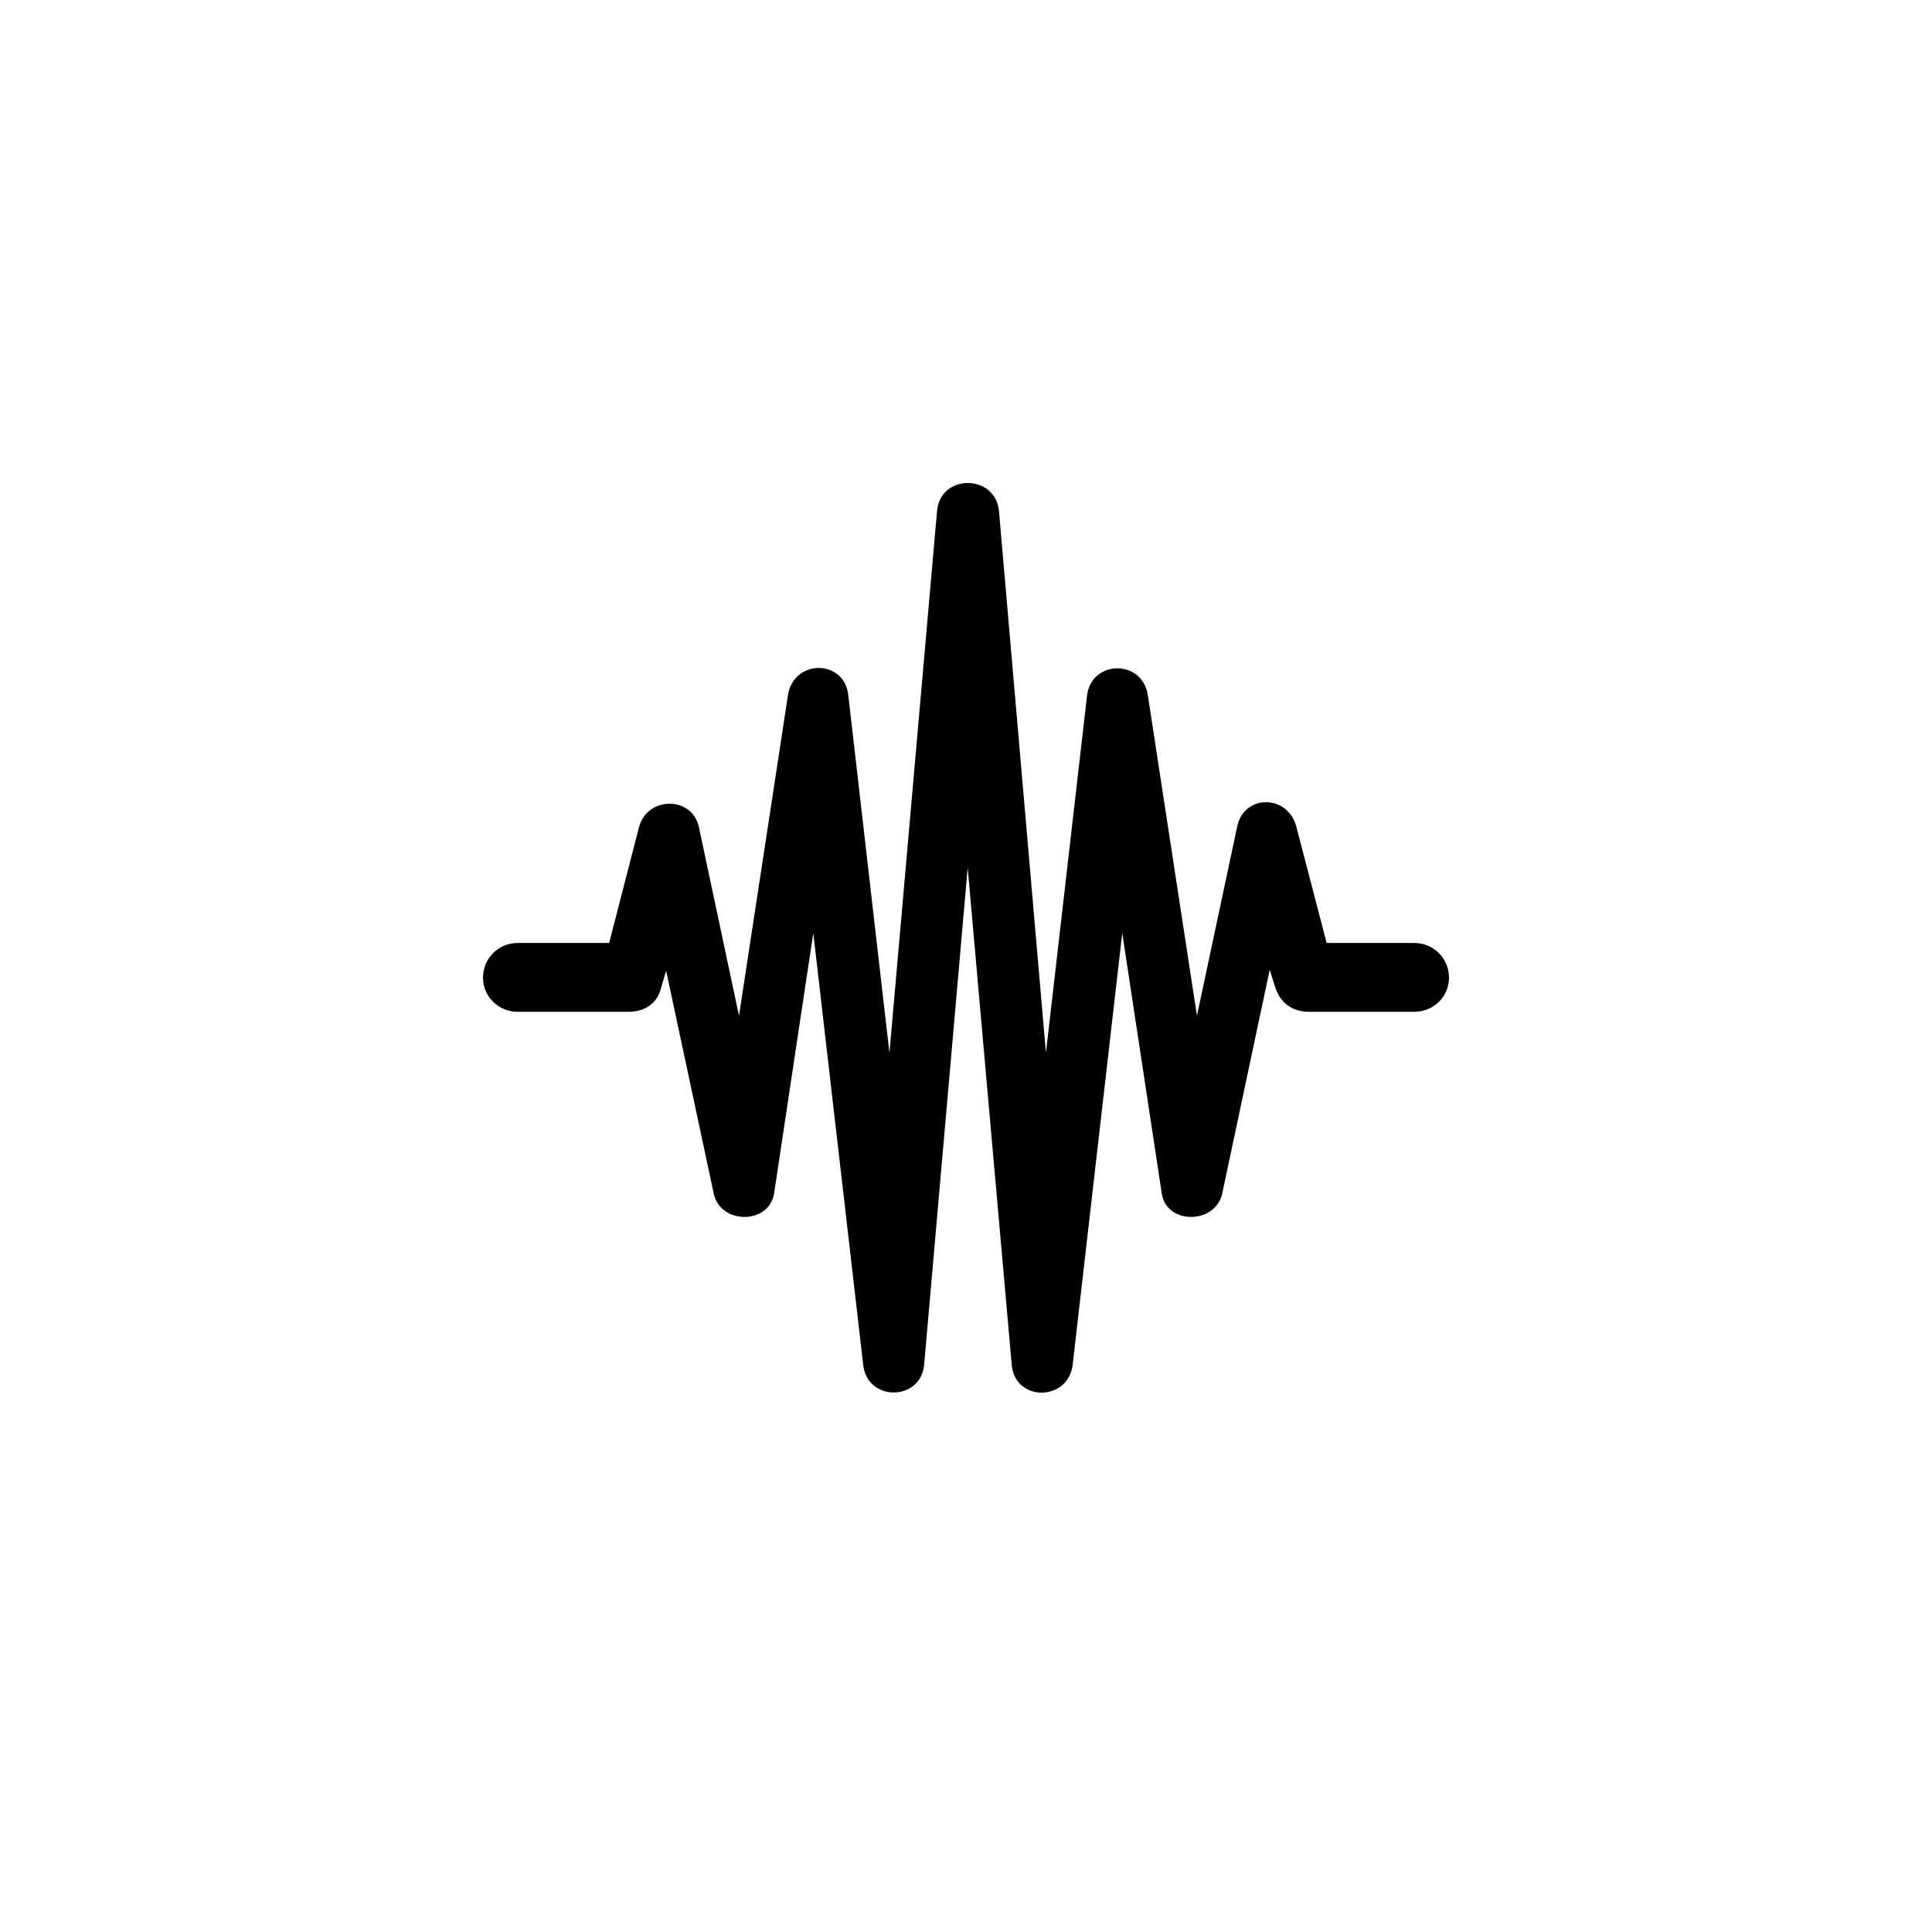
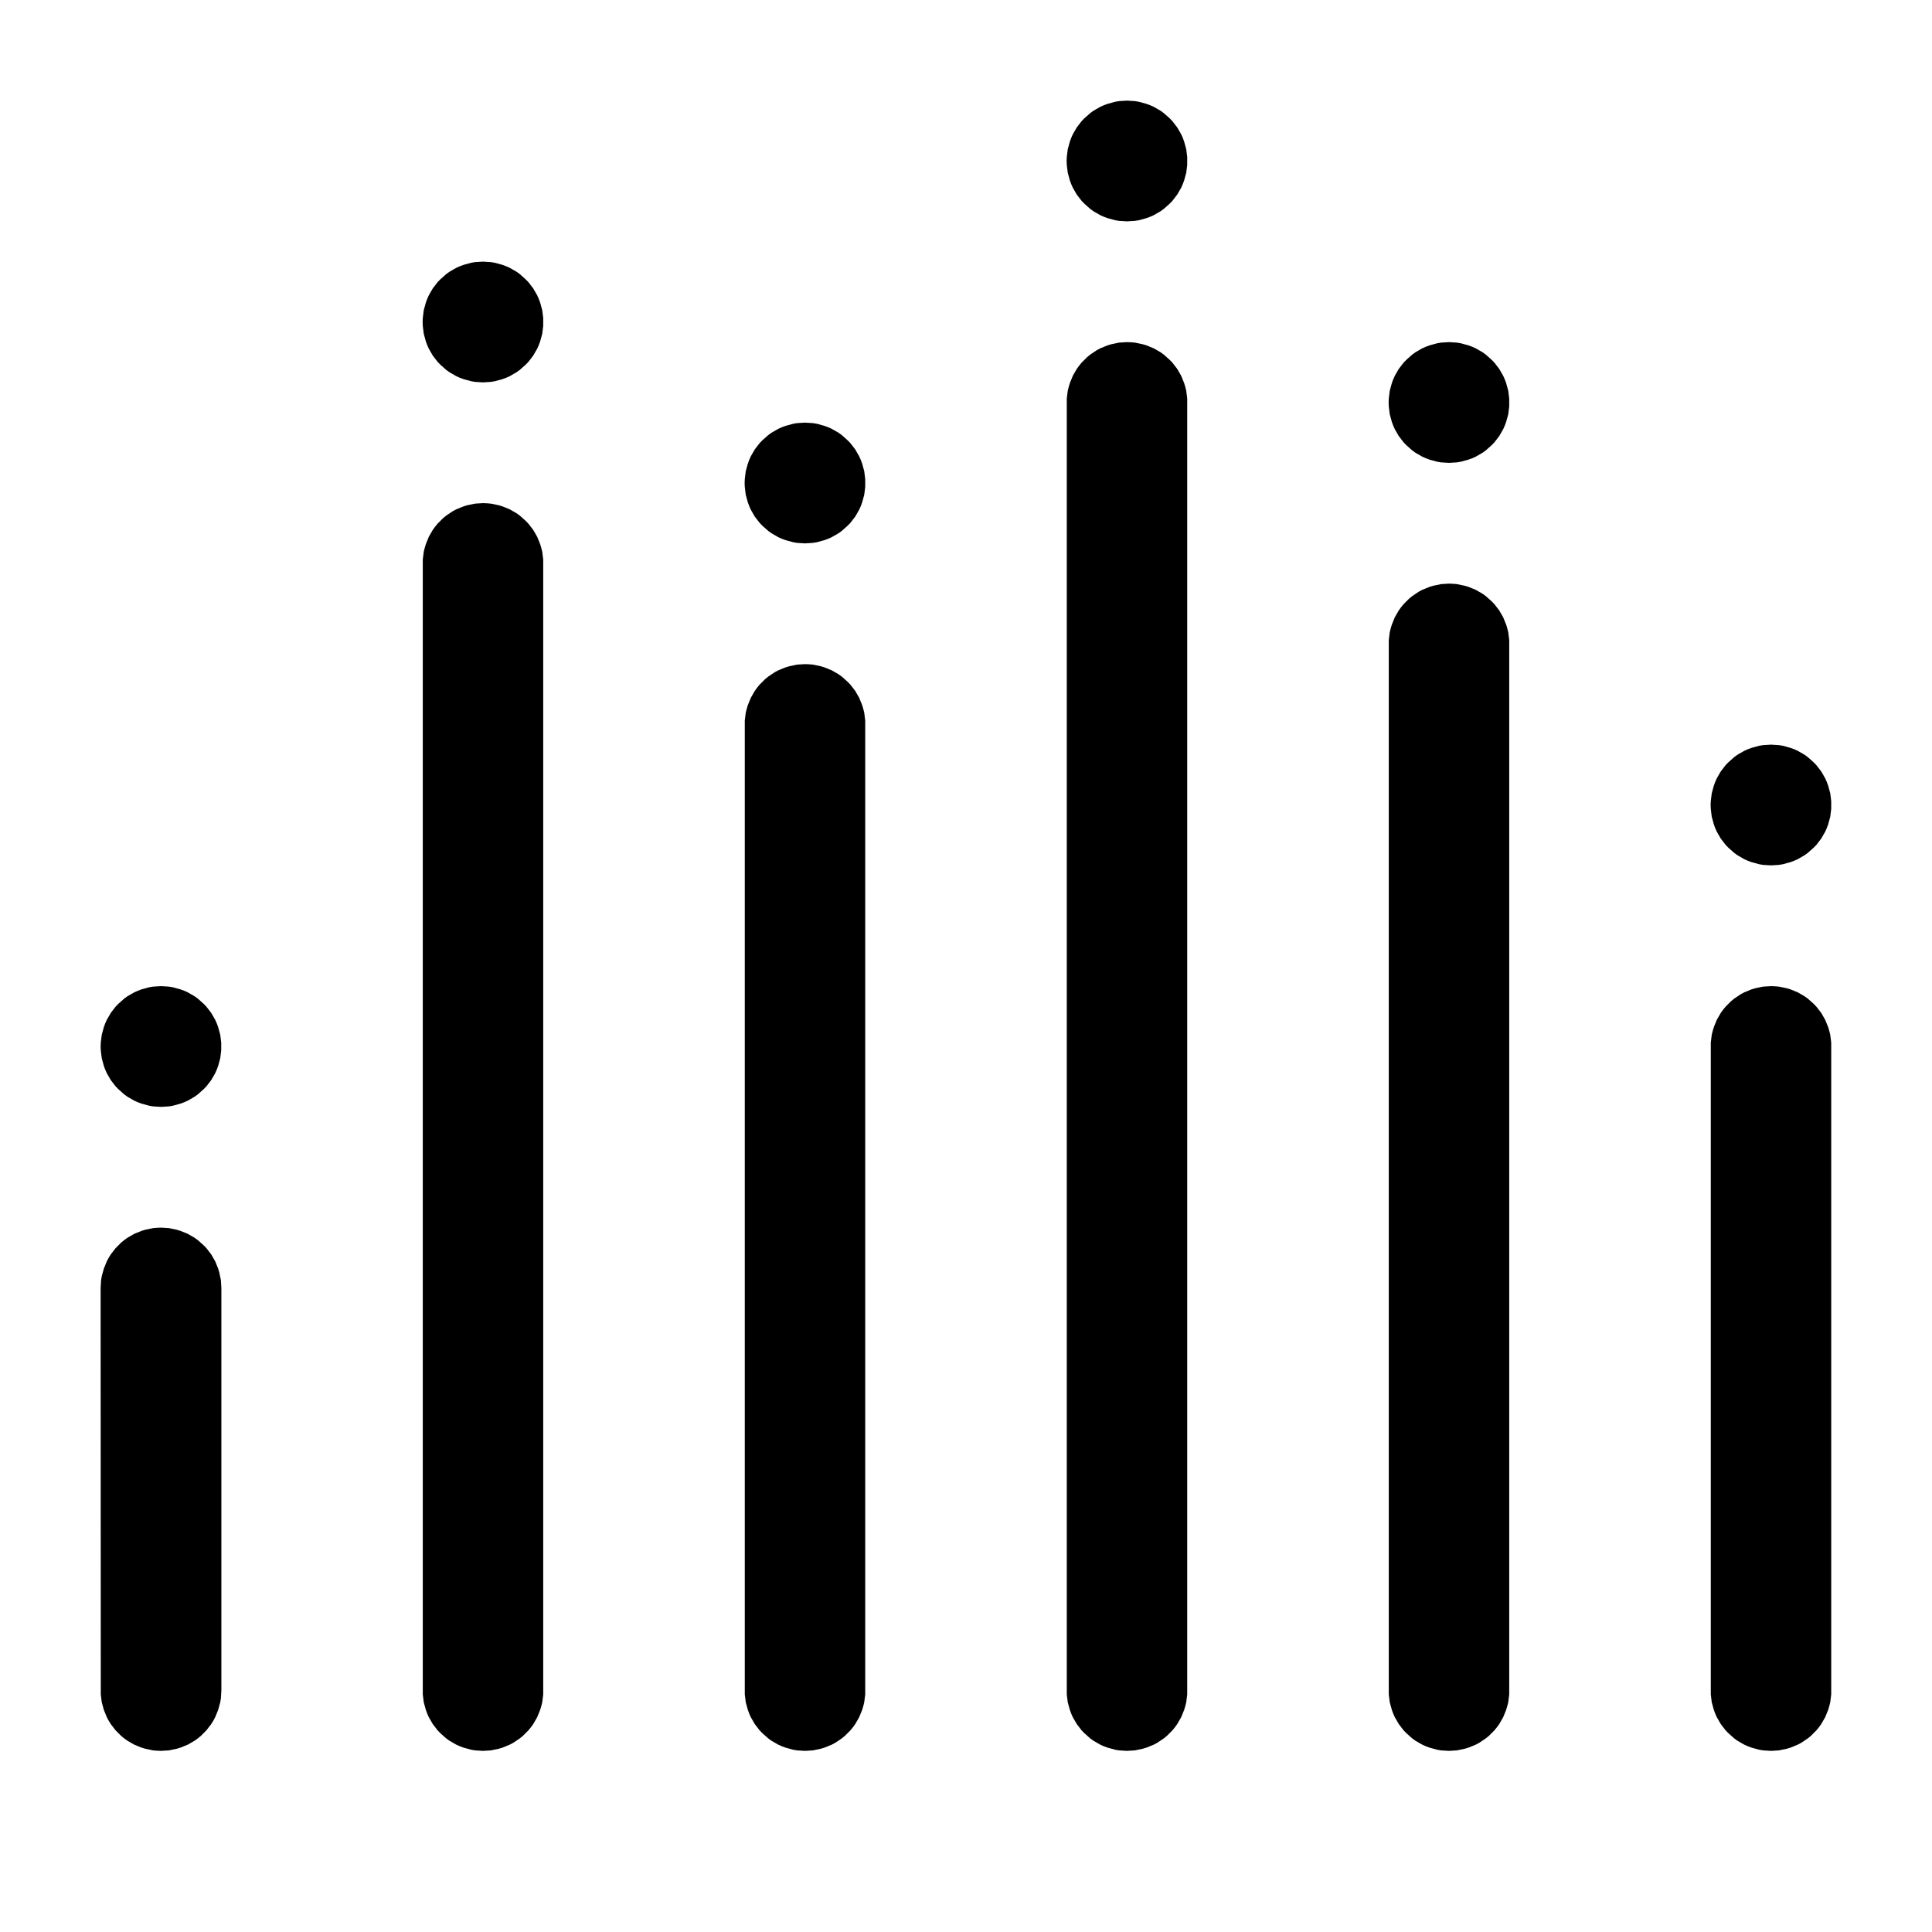
- <svg xmlns="http://www.w3.org/2000/svg" width="24" height="24" viewBox="0 0 24 24" fill="none">
-   <path fill-rule="evenodd" clip-rule="evenodd" d="M17.569 11.714H16.48L16.105 10.275C16.001 9.862 15.447 9.862 15.367 10.275L14.869 12.618L14.259 8.638C14.193 8.184 13.559 8.196 13.504 8.638L12.993 13.079L12.41 6.351C12.367 5.883 11.676 5.883 11.64 6.351L11.049 13.079L10.538 8.638C10.49 8.184 9.857 8.184 9.788 8.638L9.18 12.618L8.682 10.275C8.601 9.887 8.041 9.887 7.938 10.275L7.567 11.714H6.431C6.191 11.714 6 11.905 6 12.145C6 12.379 6.191 12.569 6.431 12.569H7.814C7.987 12.569 8.146 12.482 8.201 12.31L8.275 12.059L8.866 14.826C8.946 15.214 9.555 15.214 9.616 14.826L10.103 11.591L10.723 16.954C10.772 17.415 11.437 17.41 11.48 16.954L12.021 10.78L12.568 16.954C12.605 17.415 13.27 17.415 13.325 16.954L13.941 11.591L14.432 14.826C14.488 15.214 15.097 15.214 15.183 14.826L15.773 12.046L15.842 12.267C15.914 12.482 16.076 12.569 16.265 12.569H17.569C17.809 12.569 18 12.379 18 12.145C18 11.905 17.809 11.714 17.569 11.714Z" fill="black" />
+ <svg xmlns="http://www.w3.org/2000/svg" width="24" height="24" viewBox="0 0 24 24">
+   <path d="M6.748 4.049L6.748 3.951L6.736 3.854L6.71 3.759L6.693 3.713L6.673 3.668L6.624 3.583L6.564 3.505L6.53 3.47L6.457 3.405L6.417 3.376L6.332 3.327L6.287 3.307L6.241 3.29L6.146 3.264L6.098 3.256L6 3.25L5.902 3.256L5.854 3.264L5.759 3.29L5.713 3.307L5.668 3.327L5.583 3.376L5.543 3.405L5.47 3.47L5.436 3.505L5.376 3.583L5.327 3.668L5.307 3.713L5.29 3.759L5.264 3.854L5.252 3.951L5.25 4L5.252 4.049L5.264 4.146L5.29 4.241L5.307 4.287L5.327 4.332L5.376 4.417L5.436 4.495L5.47 4.53L5.543 4.595L5.583 4.624L5.668 4.673L5.713 4.693L5.759 4.71L5.854 4.736L5.902 4.744L6 4.75L6.098 4.744L6.146 4.736L6.241 4.71L6.287 4.693L6.332 4.673L6.417 4.624L6.457 4.595L6.53 4.53L6.564 4.495L6.624 4.417L6.673 4.332L6.693 4.287L6.71 4.241L6.736 4.146ZM10.748 6.049L10.748 5.951L10.736 5.854L10.71 5.759L10.693 5.713L10.673 5.668L10.624 5.583L10.564 5.505L10.53 5.47L10.457 5.405L10.417 5.376L10.332 5.327L10.287 5.307L10.241 5.29L10.146 5.264L10.098 5.256L10 5.25L9.902 5.256L9.854 5.264L9.759 5.29L9.713 5.307L9.668 5.327L9.583 5.376L9.543 5.405L9.47 5.47L9.436 5.505L9.376 5.583L9.327 5.668L9.307 5.713L9.29 5.759L9.264 5.854L9.252 5.951L9.25 6L9.252 6.049L9.264 6.146L9.29 6.241L9.307 6.287L9.327 6.332L9.376 6.417L9.436 6.495L9.47 6.53L9.543 6.595L9.583 6.624L9.668 6.673L9.713 6.693L9.759 6.71L9.854 6.736L9.902 6.744L10 6.75L10.098 6.744L10.146 6.736L10.241 6.71L10.287 6.693L10.332 6.673L10.417 6.624L10.457 6.595L10.53 6.53L10.564 6.495L10.624 6.417L10.673 6.332L10.693 6.287L10.71 6.241L10.736 6.146ZM2.748 13.049L2.748 12.951L2.736 12.854L2.71 12.759L2.693 12.713L2.673 12.668L2.624 12.583L2.564 12.505L2.53 12.47L2.457 12.405L2.417 12.376L2.332 12.327L2.287 12.307L2.241 12.29L2.146 12.264L2.098 12.256L2 12.25L1.902 12.256L1.854 12.264L1.759 12.29L1.713 12.307L1.668 12.327L1.583 12.376L1.543 12.405L1.47 12.47L1.436 12.505L1.376 12.583L1.327 12.668L1.307 12.713L1.29 12.759L1.264 12.854L1.252 12.951L1.25 13L1.252 13.049L1.264 13.146L1.29 13.241L1.307 13.287L1.327 13.332L1.376 13.417L1.436 13.495L1.47 13.53L1.543 13.595L1.583 13.624L1.668 13.673L1.713 13.693L1.759 13.71L1.854 13.736L1.902 13.744L2 13.75L2.098 13.744L2.146 13.736L2.241 13.71L2.287 13.693L2.332 13.673L2.417 13.624L2.457 13.595L2.53 13.53L2.564 13.495L2.624 13.417L2.673 13.332L2.693 13.287L2.71 13.241L2.736 13.146ZM5.252 6.951L5.252 21.049L5.264 21.146L5.29 21.241L5.307 21.287L5.327 21.332L5.376 21.417L5.436 21.495L5.47 21.53L5.543 21.595L5.583 21.624L5.668 21.673L5.713 21.693L5.759 21.71L5.854 21.736L5.902 21.744L6 21.75L6.098 21.744L6.194 21.724L6.241 21.71L6.332 21.673L6.375 21.65L6.457 21.595L6.495 21.564L6.564 21.495L6.595 21.457L6.624 21.417L6.673 21.332L6.71 21.241L6.724 21.194L6.736 21.146L6.748 21.049L6.748 6.951L6.736 6.854L6.724 6.806L6.71 6.759L6.673 6.668L6.624 6.583L6.564 6.505L6.53 6.47L6.457 6.405L6.417 6.376L6.332 6.327L6.241 6.29L6.194 6.276L6.098 6.256L6.049 6.252L6 6.25L5.902 6.256L5.806 6.276L5.759 6.29L5.668 6.327L5.625 6.35L5.543 6.405L5.505 6.436L5.436 6.505L5.405 6.543L5.376 6.583L5.327 6.668L5.29 6.759L5.276 6.806L5.264 6.854ZM9.252 8.951L9.252 21.049L9.264 21.146L9.29 21.241L9.307 21.287L9.327 21.332L9.376 21.417L9.436 21.495L9.47 21.53L9.543 21.595L9.583 21.624L9.668 21.673L9.713 21.693L9.759 21.71L9.854 21.736L9.902 21.744L10 21.75L10.098 21.744L10.194 21.724L10.241 21.71L10.332 21.673L10.375 21.65L10.457 21.595L10.495 21.564L10.564 21.495L10.595 21.457L10.624 21.417L10.673 21.332L10.71 21.241L10.724 21.194L10.736 21.146L10.748 21.049L10.748 8.951L10.736 8.854L10.724 8.806L10.71 8.759L10.673 8.668L10.624 8.583L10.564 8.505L10.53 8.47L10.457 8.405L10.417 8.376L10.332 8.327L10.241 8.29L10.194 8.276L10.098 8.256L10.049 8.252L10 8.25L9.902 8.256L9.806 8.276L9.759 8.29L9.668 8.327L9.625 8.35L9.543 8.405L9.505 8.436L9.436 8.505L9.405 8.543L9.376 8.583L9.327 8.668L9.29 8.759L9.276 8.806L9.264 8.854ZM1.25 16L1.252 21.049L1.264 21.146L1.29 21.241L1.327 21.332L1.35 21.375L1.376 21.417L1.436 21.495L1.505 21.564L1.543 21.595L1.583 21.624L1.668 21.673L1.759 21.71L1.806 21.724L1.902 21.744L1.951 21.748L2 21.75L2.098 21.744L2.194 21.724L2.241 21.71L2.332 21.673L2.417 21.624L2.457 21.595L2.495 21.564L2.564 21.495L2.624 21.417L2.65 21.375L2.673 21.332L2.71 21.241L2.736 21.146L2.744 21.098L2.75 21L2.75 16L2.744 15.902L2.724 15.806L2.71 15.759L2.673 15.668L2.624 15.583L2.564 15.505L2.53 15.47L2.457 15.405L2.417 15.376L2.332 15.327L2.241 15.29L2.194 15.276L2.098 15.256L2 15.25L1.951 15.252L1.902 15.256L1.806 15.276L1.759 15.29L1.668 15.327L1.583 15.376L1.543 15.405L1.505 15.436L1.436 15.505L1.376 15.583L1.35 15.625L1.327 15.668L1.29 15.759L1.264 15.854L1.256 15.902ZM14.748 2.049L14.748 1.951L14.736 1.854L14.71 1.759L14.693 1.713L14.673 1.668L14.624 1.583L14.564 1.505L14.53 1.47L14.457 1.405L14.417 1.376L14.332 1.327L14.287 1.307L14.241 1.29L14.146 1.264L14.098 1.256L14 1.25L13.902 1.256L13.854 1.264L13.759 1.29L13.713 1.307L13.668 1.327L13.583 1.376L13.543 1.405L13.47 1.47L13.436 1.505L13.376 1.583L13.327 1.668L13.307 1.713L13.29 1.759L13.264 1.854L13.252 1.951L13.25 2L13.252 2.049L13.264 2.146L13.29 2.241L13.307 2.287L13.327 2.332L13.376 2.417L13.436 2.495L13.47 2.53L13.543 2.595L13.583 2.624L13.668 2.673L13.713 2.693L13.759 2.71L13.854 2.736L13.902 2.744L14 2.75L14.098 2.744L14.146 2.736L14.241 2.71L14.287 2.693L14.332 2.673L14.417 2.624L14.457 2.595L14.53 2.53L14.564 2.495L14.624 2.417L14.673 2.332L14.693 2.287L14.71 2.241L14.736 2.146ZM18.748 5.049L18.748 4.951L18.736 4.854L18.71 4.759L18.693 4.713L18.673 4.668L18.624 4.583L18.564 4.505L18.53 4.47L18.457 4.405L18.417 4.376L18.332 4.327L18.287 4.307L18.241 4.29L18.146 4.264L18.098 4.256L18 4.25L17.902 4.256L17.854 4.264L17.759 4.29L17.713 4.307L17.668 4.327L17.583 4.376L17.543 4.405L17.47 4.47L17.436 4.505L17.376 4.583L17.327 4.668L17.307 4.713L17.29 4.759L17.264 4.854L17.252 4.951L17.25 5L17.252 5.049L17.264 5.146L17.29 5.241L17.307 5.287L17.327 5.332L17.376 5.417L17.436 5.495L17.47 5.53L17.543 5.595L17.583 5.624L17.668 5.673L17.713 5.693L17.759 5.71L17.854 5.736L17.902 5.744L18 5.75L18.098 5.744L18.146 5.736L18.241 5.71L18.287 5.693L18.332 5.673L18.417 5.624L18.457 5.595L18.53 5.53L18.564 5.495L18.624 5.417L18.673 5.332L18.693 5.287L18.71 5.241L18.736 5.146ZM22.748 10.049L22.748 9.951L22.736 9.854L22.71 9.759L22.693 9.713L22.673 9.668L22.624 9.583L22.564 9.505L22.53 9.47L22.457 9.405L22.417 9.376L22.332 9.327L22.287 9.307L22.241 9.29L22.146 9.264L22.098 9.256L22 9.25L21.902 9.256L21.854 9.264L21.759 9.29L21.713 9.307L21.668 9.327L21.583 9.376L21.543 9.405L21.47 9.47L21.436 9.505L21.376 9.583L21.327 9.668L21.307 9.713L21.29 9.759L21.264 9.854L21.252 9.951L21.25 10L21.252 10.049L21.264 10.146L21.29 10.241L21.307 10.287L21.327 10.332L21.376 10.417L21.436 10.495L21.47 10.53L21.543 10.595L21.583 10.624L21.668 10.673L21.713 10.693L21.759 10.71L21.854 10.736L21.902 10.744L22 10.75L22.098 10.744L22.146 10.736L22.241 10.71L22.287 10.693L22.332 10.673L22.417 10.624L22.457 10.595L22.53 10.53L22.564 10.495L22.624 10.417L22.673 10.332L22.693 10.287L22.71 10.241L22.736 10.146ZM13.252 4.951L13.252 21.049L13.264 21.146L13.29 21.241L13.307 21.287L13.327 21.332L13.376 21.417L13.436 21.495L13.47 21.53L13.543 21.595L13.583 21.624L13.668 21.673L13.713 21.693L13.759 21.71L13.854 21.736L13.902 21.744L14 21.75L14.098 21.744L14.194 21.724L14.241 21.71L14.332 21.673L14.375 21.65L14.457 21.595L14.495 21.564L14.564 21.495L14.595 21.457L14.624 21.417L14.673 21.332L14.71 21.241L14.724 21.194L14.736 21.146L14.748 21.049L14.748 4.951L14.736 4.854L14.724 4.806L14.71 4.759L14.673 4.668L14.624 4.583L14.564 4.505L14.53 4.47L14.457 4.405L14.417 4.376L14.332 4.327L14.241 4.29L14.194 4.276L14.098 4.256L14.049 4.252L14 4.25L13.902 4.256L13.806 4.276L13.759 4.29L13.668 4.327L13.625 4.35L13.543 4.405L13.505 4.436L13.436 4.505L13.405 4.543L13.376 4.583L13.327 4.668L13.29 4.759L13.276 4.806L13.264 4.854ZM17.252 7.951L17.252 21.049L17.264 21.146L17.29 21.241L17.307 21.287L17.327 21.332L17.376 21.417L17.436 21.495L17.47 21.53L17.543 21.595L17.583 21.624L17.668 21.673L17.713 21.693L17.759 21.71L17.854 21.736L17.902 21.744L18 21.75L18.098 21.744L18.194 21.724L18.241 21.71L18.332 21.673L18.375 21.65L18.457 21.595L18.495 21.564L18.564 21.495L18.595 21.457L18.624 21.417L18.673 21.332L18.71 21.241L18.724 21.194L18.736 21.146L18.748 21.049L18.748 7.951L18.736 7.854L18.724 7.806L18.71 7.759L18.673 7.668L18.624 7.583L18.564 7.505L18.53 7.47L18.457 7.405L18.417 7.376L18.332 7.327L18.241 7.29L18.194 7.276L18.098 7.256L18.049 7.252L18 7.25L17.902 7.256L17.806 7.276L17.759 7.29L17.668 7.327L17.625 7.35L17.543 7.405L17.505 7.436L17.436 7.505L17.405 7.543L17.376 7.583L17.327 7.668L17.29 7.759L17.276 7.806L17.264 7.854ZM21.252 12.951L21.252 21.049L21.264 21.146L21.29 21.241L21.307 21.287L21.327 21.332L21.376 21.417L21.436 21.495L21.47 21.53L21.543 21.595L21.583 21.624L21.668 21.673L21.713 21.693L21.759 21.71L21.854 21.736L21.902 21.744L22 21.75L22.098 21.744L22.194 21.724L22.241 21.71L22.332 21.673L22.375 21.65L22.457 21.595L22.495 21.564L22.564 21.495L22.595 21.457L22.624 21.417L22.673 21.332L22.71 21.241L22.724 21.194L22.736 21.146L22.748 21.049L22.748 12.951L22.736 12.854L22.724 12.806L22.71 12.759L22.673 12.668L22.624 12.583L22.564 12.505L22.53 12.47L22.457 12.405L22.417 12.376L22.332 12.327L22.241 12.29L22.194 12.276L22.098 12.256L22.049 12.252L22 12.25L21.902 12.256L21.806 12.276L21.759 12.29L21.668 12.327L21.625 12.35L21.543 12.405L21.505 12.436L21.436 12.505L21.405 12.543L21.376 12.583L21.327 12.668L21.29 12.759L21.276 12.806L21.264 12.854Z" fill="black" />
</svg>
